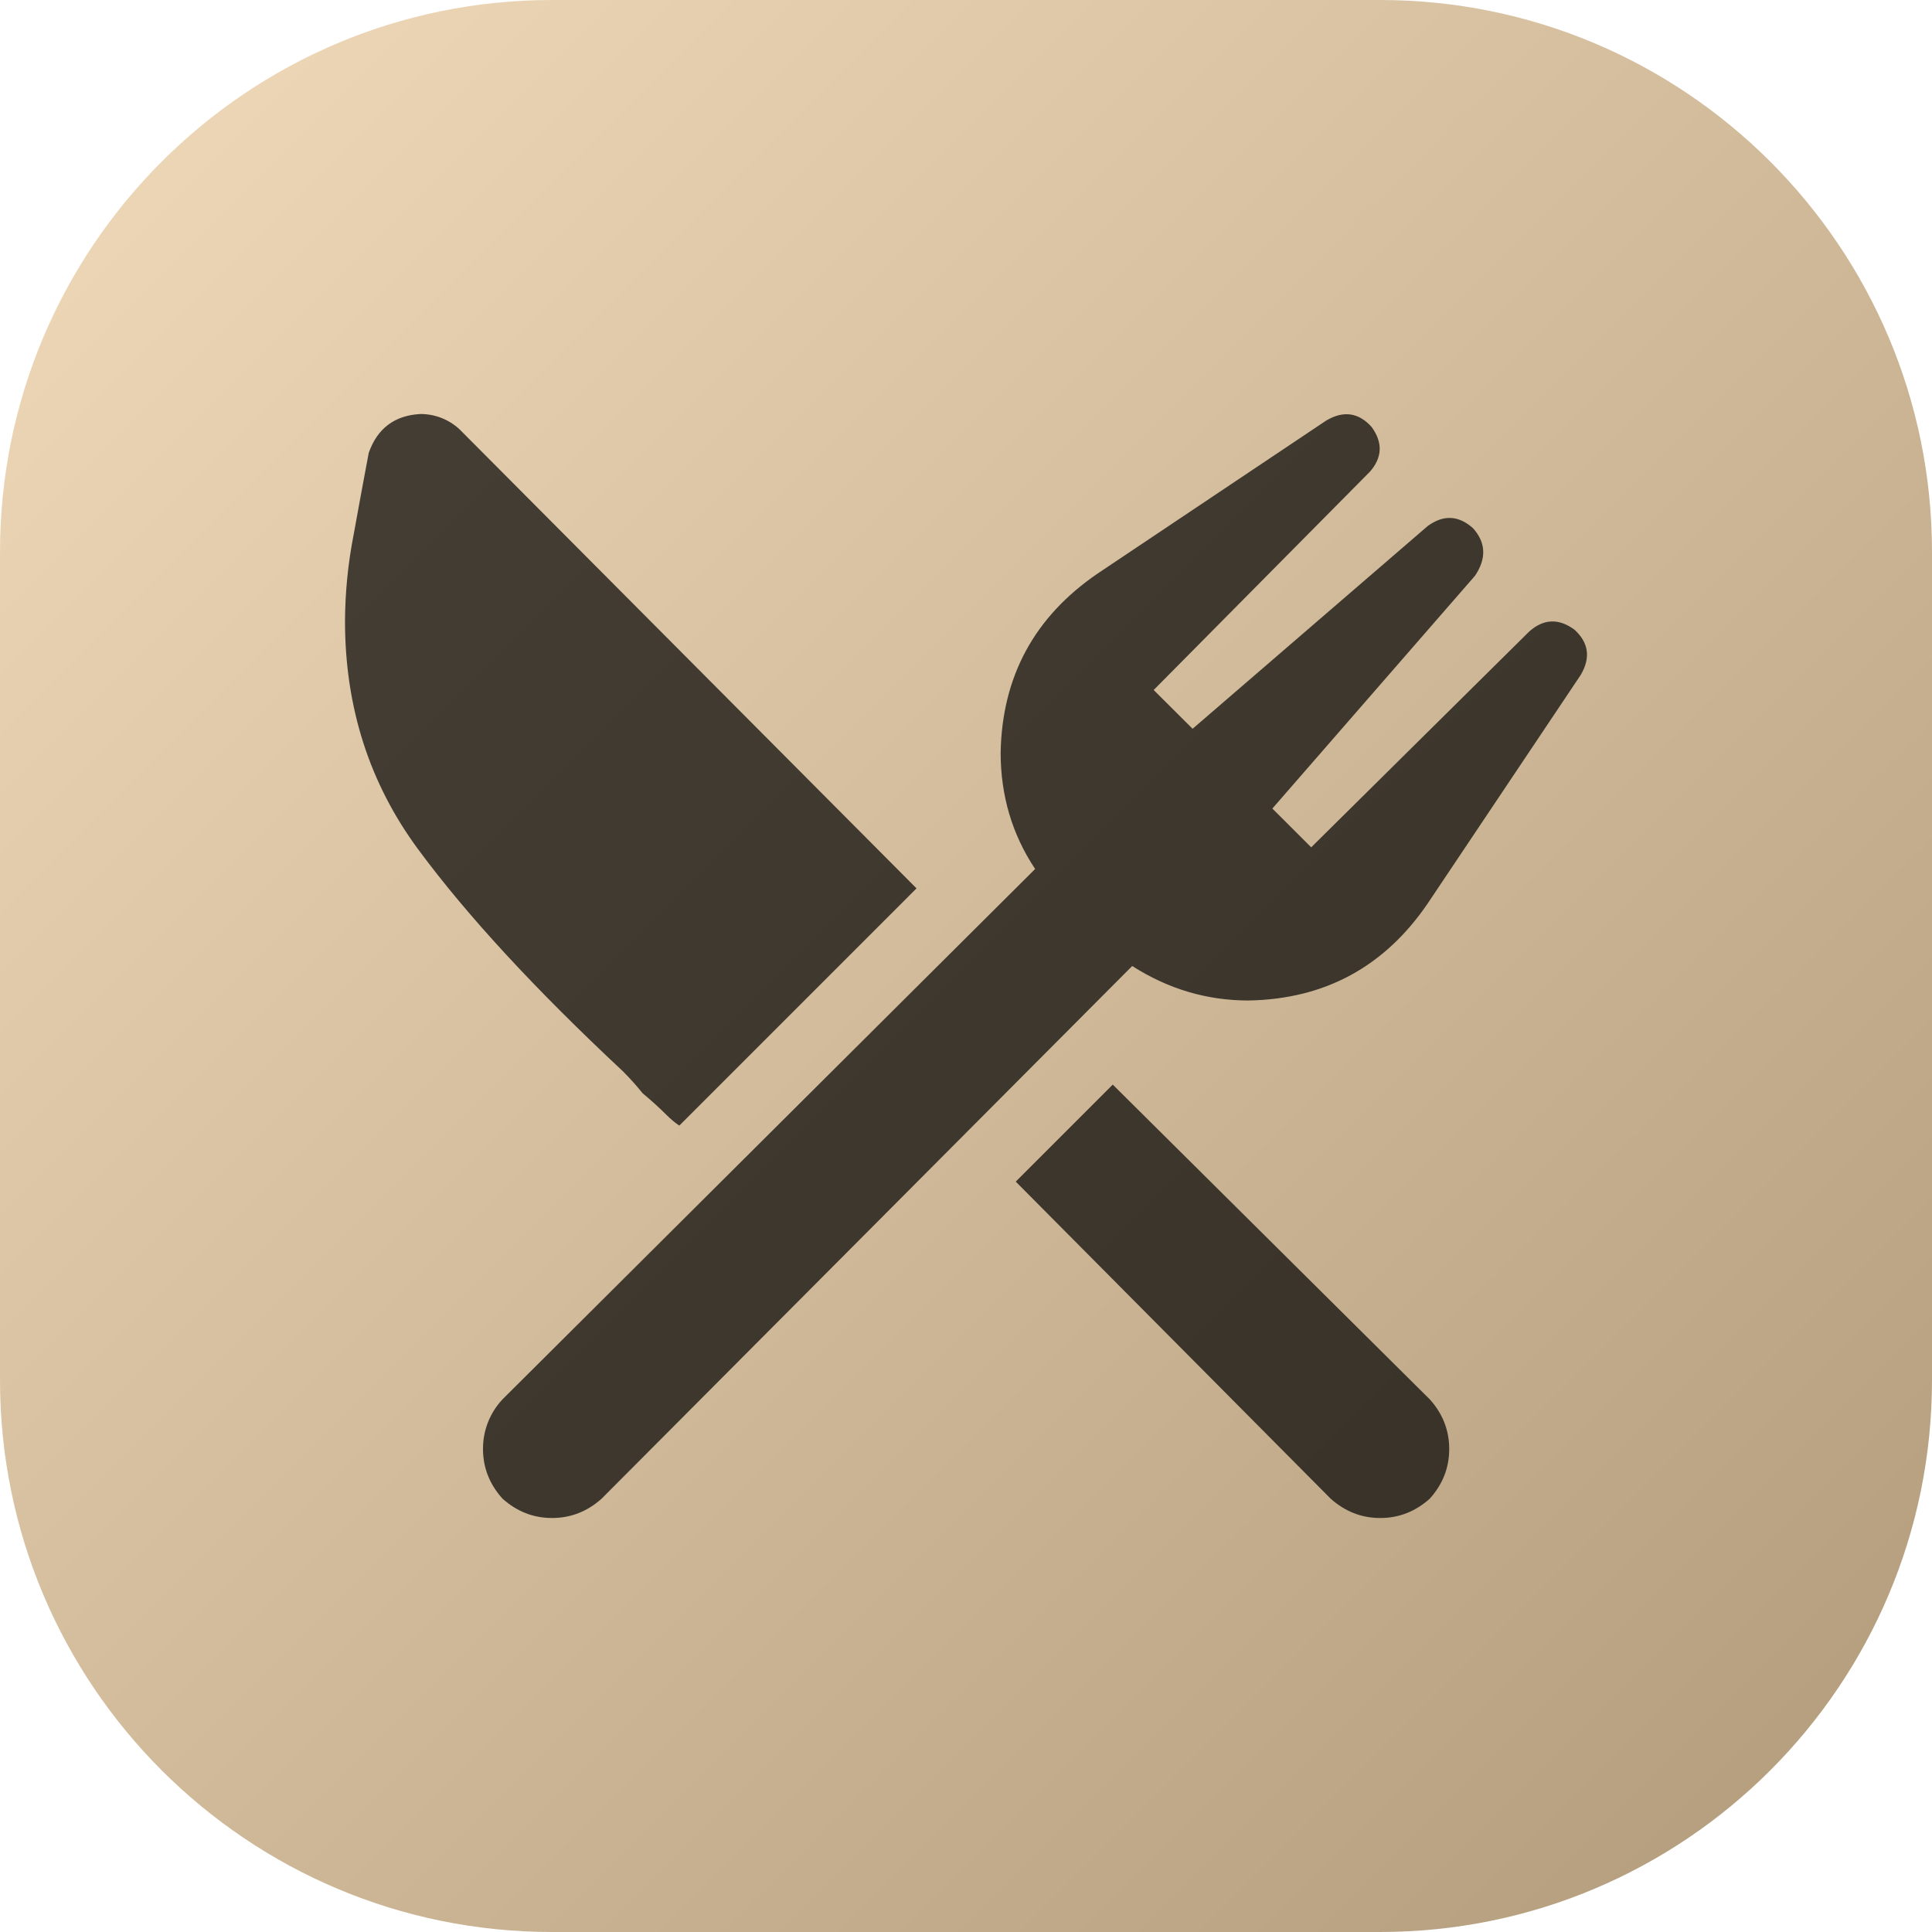
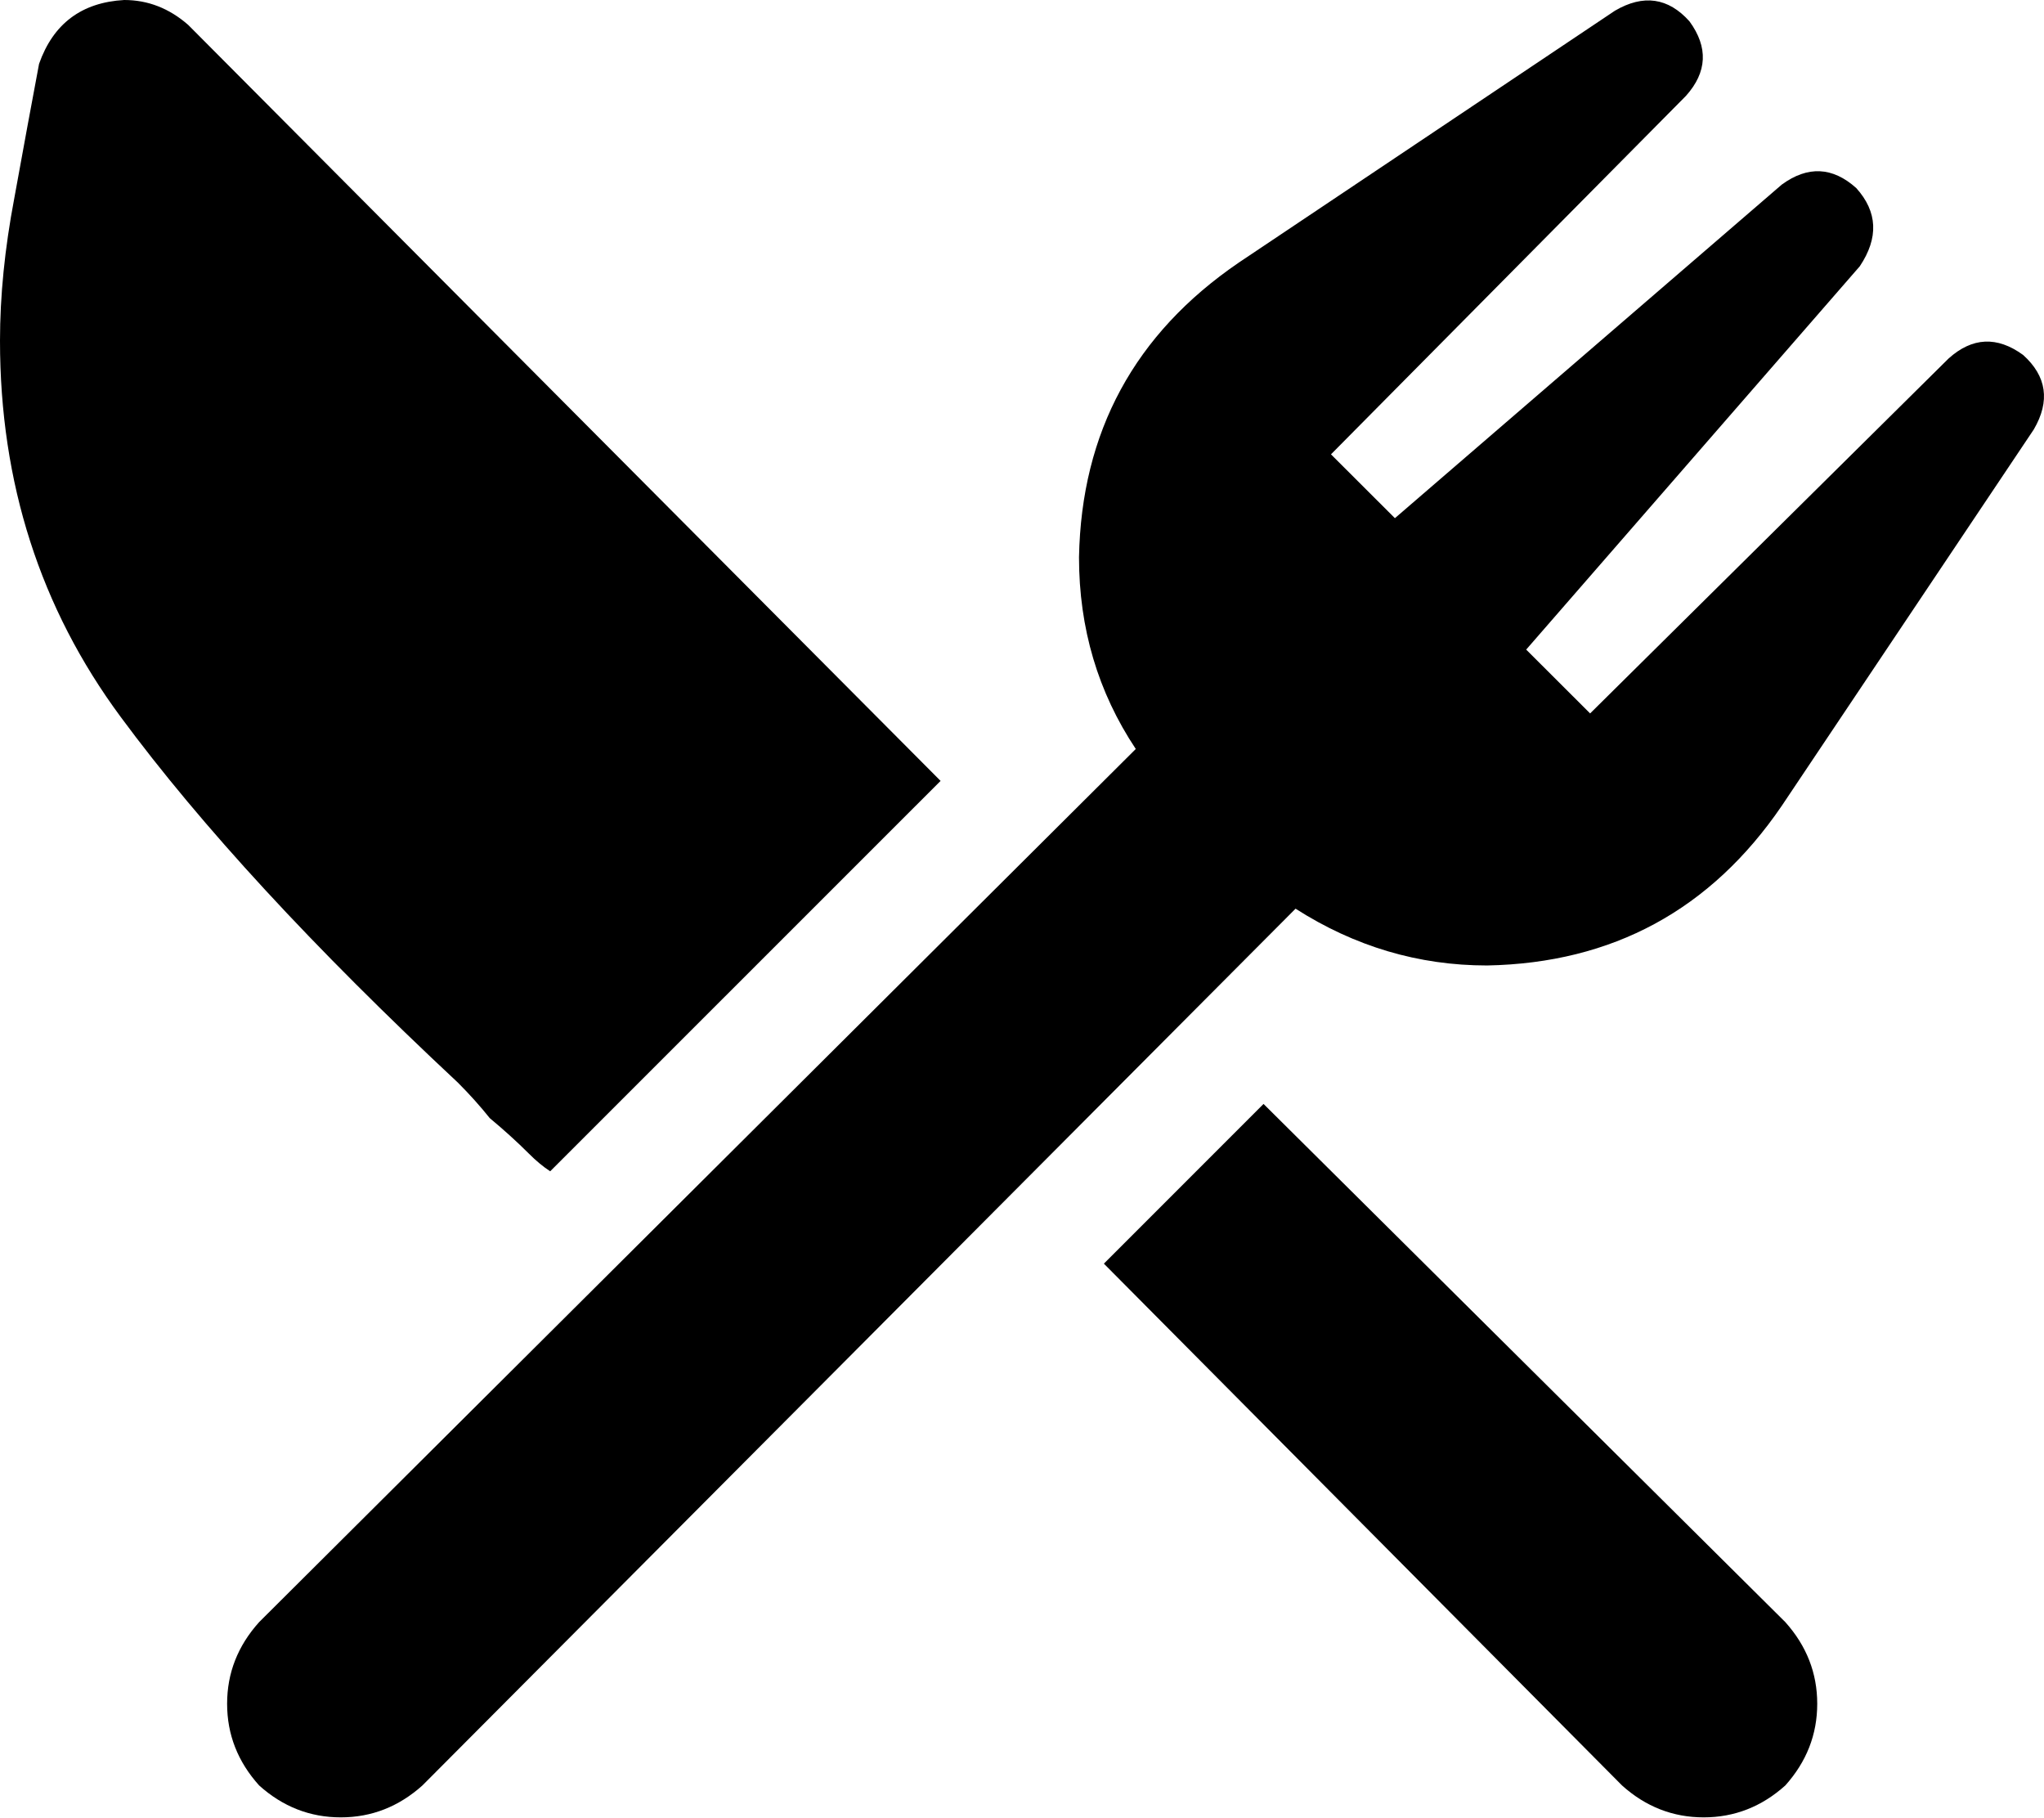
- <svg xmlns="http://www.w3.org/2000/svg" width="28" height="28" fill="none">
-   <rect width="28" height="28" fill="url(#a)" rx="8" />
-   <path fill="#000" fill-opacity=".7" d="M19.847 6.844c.187-.209.198-.427.031-.657-.188-.208-.406-.24-.656-.093l-3.314 2.218c-.916.626-1.385 1.49-1.406 2.594 0 .625.167 1.188.5 1.688l-7.72 7.687A1.043 1.043 0 0 0 7 21c0 .27.094.51.282.719.208.187.448.281.719.281.27 0 .51-.094.719-.281L16.409 14c.52.333 1.083.5 1.687.5 1.105-.02 1.97-.49 2.595-1.406L22.91 9.78c.146-.25.114-.469-.094-.656-.23-.167-.448-.156-.656.031l-3.157 3.125-.563-.562 2.938-3.375c.167-.25.157-.48-.03-.688-.21-.187-.428-.198-.657-.031l-3.407 2.938L16.72 10l3.126-3.156Zm-13.19-.625A.832.832 0 0 0 6.094 6c-.375.02-.625.208-.75.563-.063.333-.136.729-.219 1.187A6.686 6.686 0 0 0 5 9c0 1.25.354 2.354 1.063 3.313.708.958 1.698 2.03 2.97 3.218.103.104.197.209.28.313.125.104.24.208.344.312.063.063.125.115.188.157l3.438-3.438-6.626-6.656Zm12.627 15.5c.209.187.448.281.72.281.27 0 .51-.094.718-.281.188-.209.281-.448.281-.719 0-.27-.093-.51-.281-.719l-4.595-4.562-1.406 1.406 4.563 4.594Z" />
-   <defs>
-     <linearGradient id="a" x1="2.5" x2="25.5" y1="2.5" y2="25.5" gradientUnits="userSpaceOnUse">
-       <stop stop-color="#EBD5B5" />
-       <stop offset="1" stop-color="#B6A080" />
-     </linearGradient>
-   </defs>
+ <svg xmlns="http://www.w3.org/2000/svg" width="18" height="16" viewBox="0 0 18 16">
+   <path d="M14.847 0.844C15.034 0.635 15.045 0.417 14.878 0.188C14.691 -0.021 14.472 -0.052 14.222 0.094L10.909 2.312C9.992 2.938 9.523 3.802 9.502 4.906C9.502 5.531 9.669 6.094 10.002 6.594L2.282 14.281C2.094 14.49 2 14.729 2 15C2 15.271 2.094 15.51 2.282 15.719C2.49 15.906 2.73 16 3.001 16C3.272 16 3.511 15.906 3.72 15.719L11.409 8C11.93 8.333 12.492 8.5 13.096 8.5C14.201 8.479 15.066 8.01 15.691 7.094L17.91 3.781C18.056 3.531 18.024 3.312 17.816 3.125C17.587 2.958 17.368 2.969 17.16 3.156L14.003 6.281L13.44 5.719L16.378 2.344C16.545 2.094 16.535 1.865 16.347 1.656C16.139 1.469 15.92 1.458 15.691 1.625L12.284 4.562L11.721 4L14.847 0.844ZM1.657 0.219C1.49 0.073 1.302 0 1.094 0C0.719 0.021 0.469 0.208 0.344 0.562C0.281 0.896 0.208 1.292 0.125 1.75C0.042 2.188 0 2.604 0 3C0 4.25 0.354 5.354 1.063 6.312C1.771 7.271 2.761 8.344 4.032 9.531C4.136 9.635 4.23 9.74 4.313 9.844C4.438 9.948 4.553 10.052 4.657 10.156C4.72 10.219 4.782 10.271 4.845 10.312L8.283 6.875L1.657 0.219ZM14.284 15.719C14.492 15.906 14.732 16 15.003 16C15.274 16 15.514 15.906 15.722 15.719C15.909 15.51 16.003 15.271 16.003 15C16.003 14.729 15.909 14.49 15.722 14.281L11.127 9.719L9.721 11.125L14.284 15.719Z" />
</svg>
